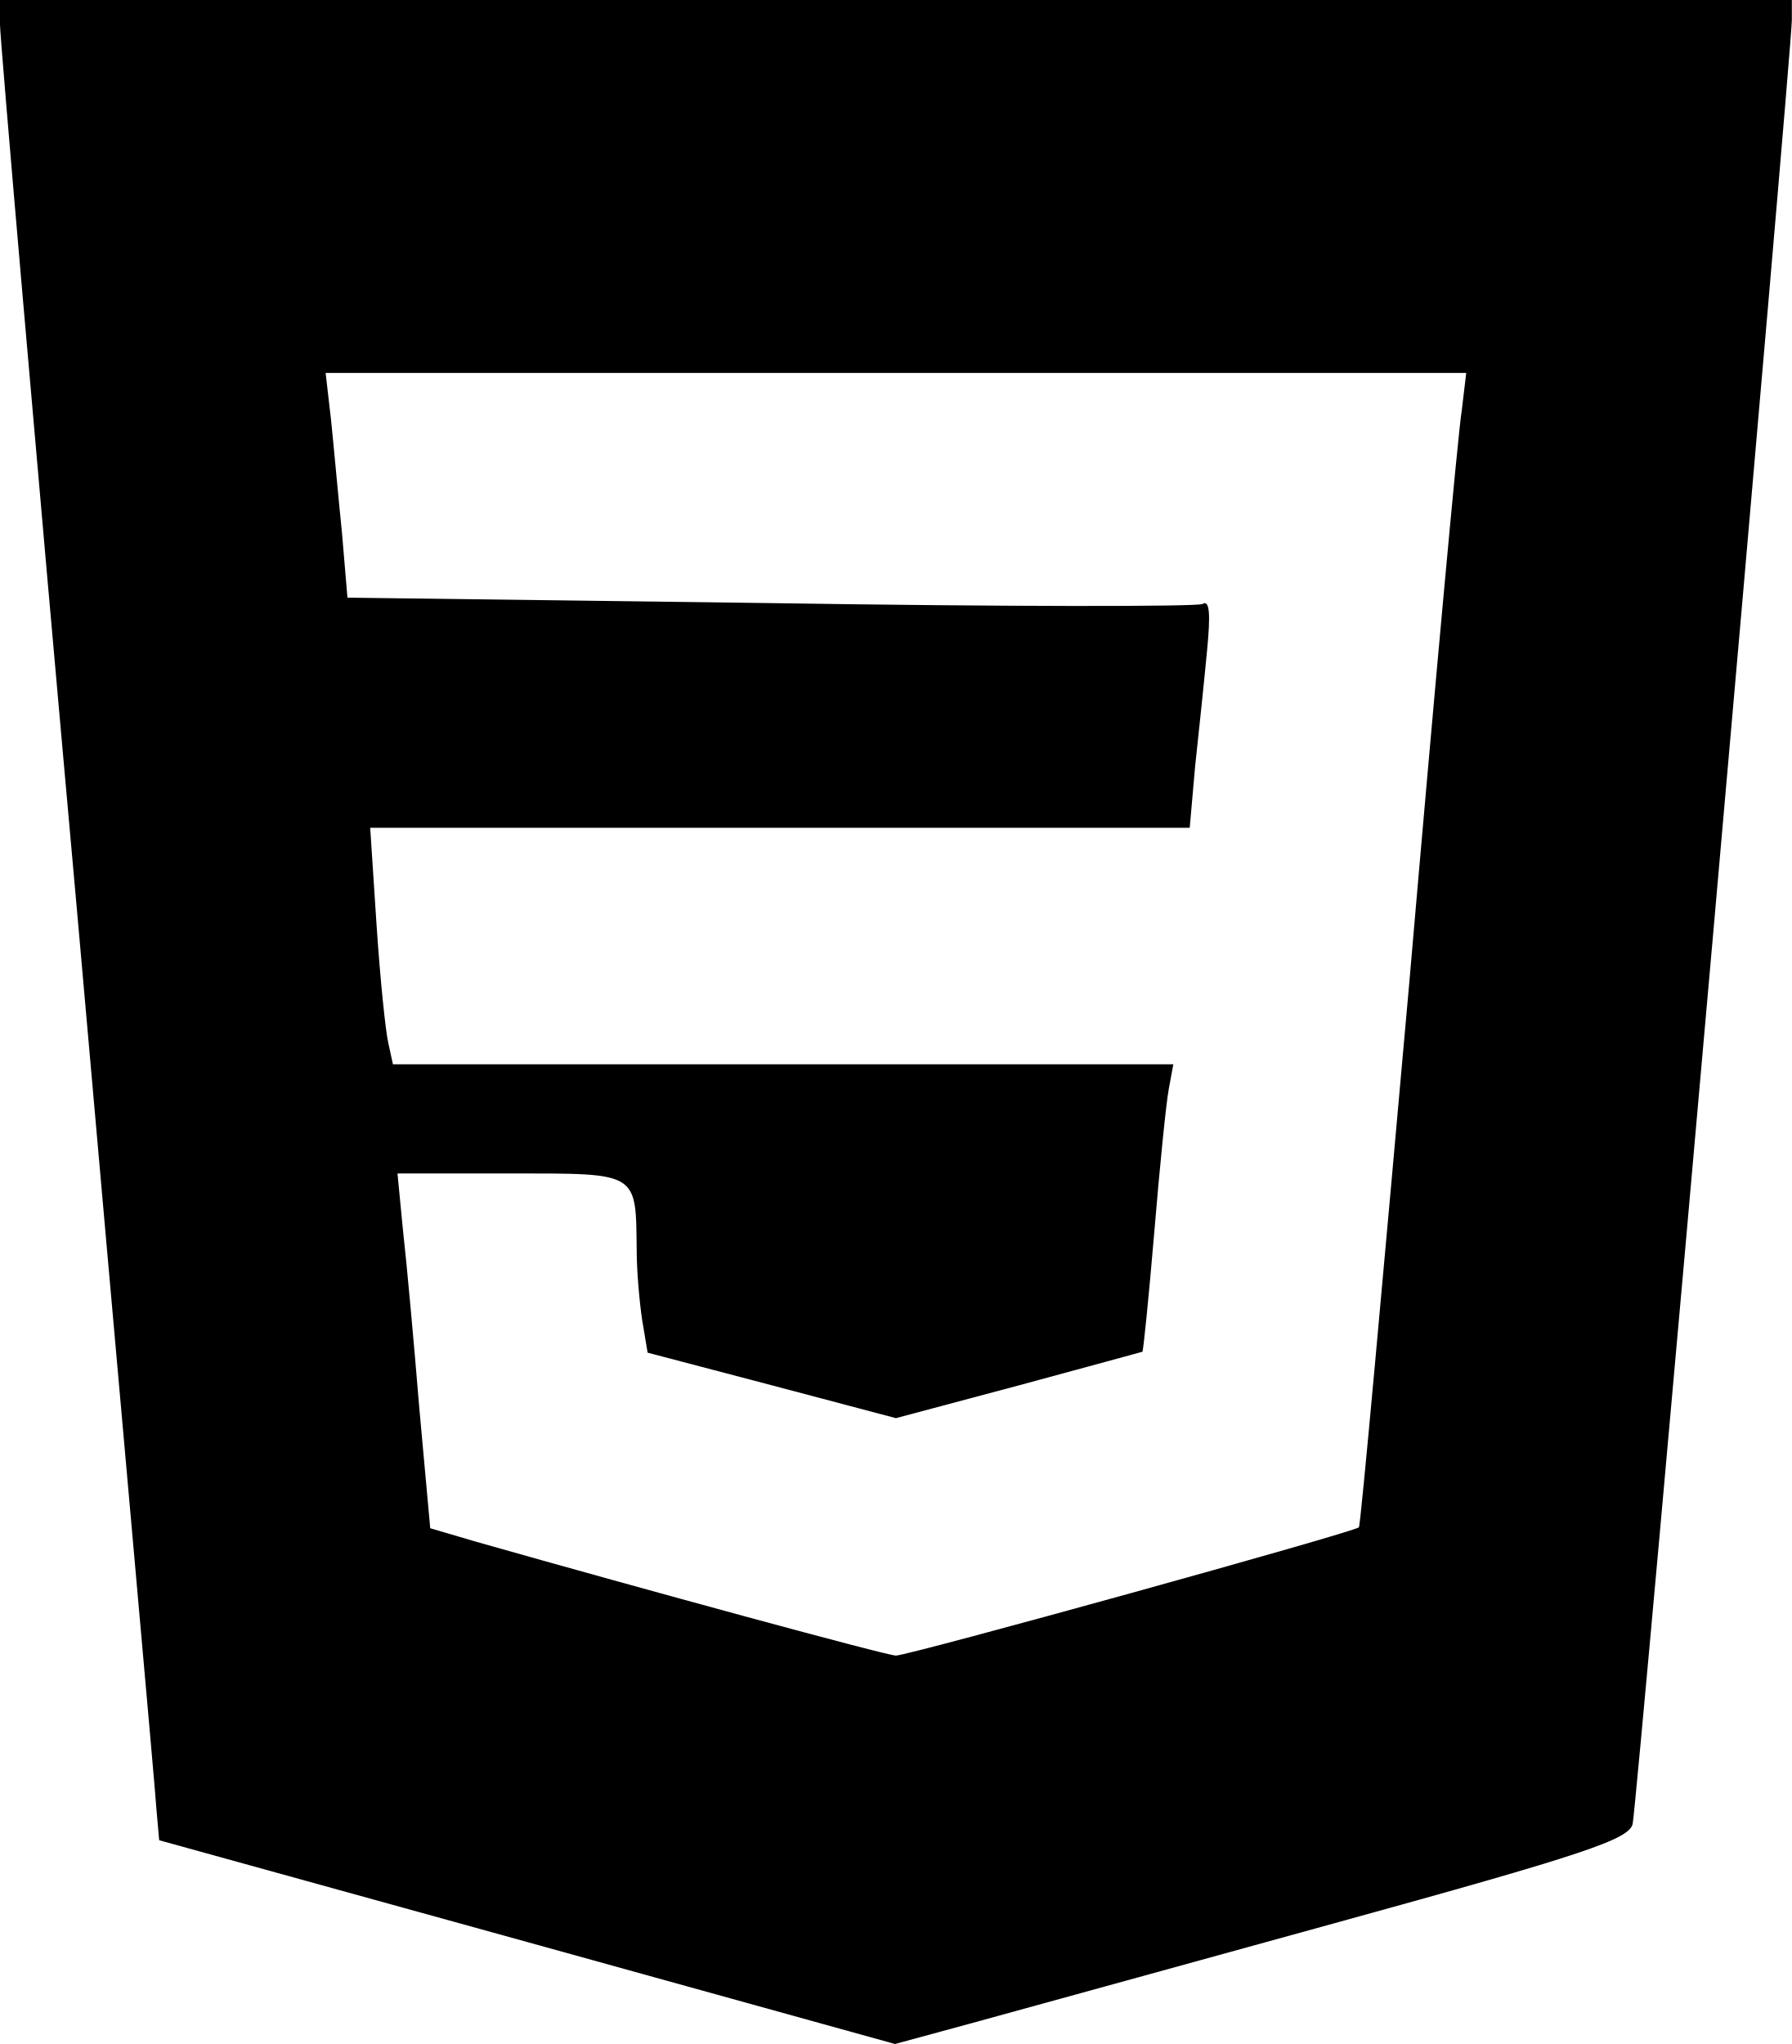
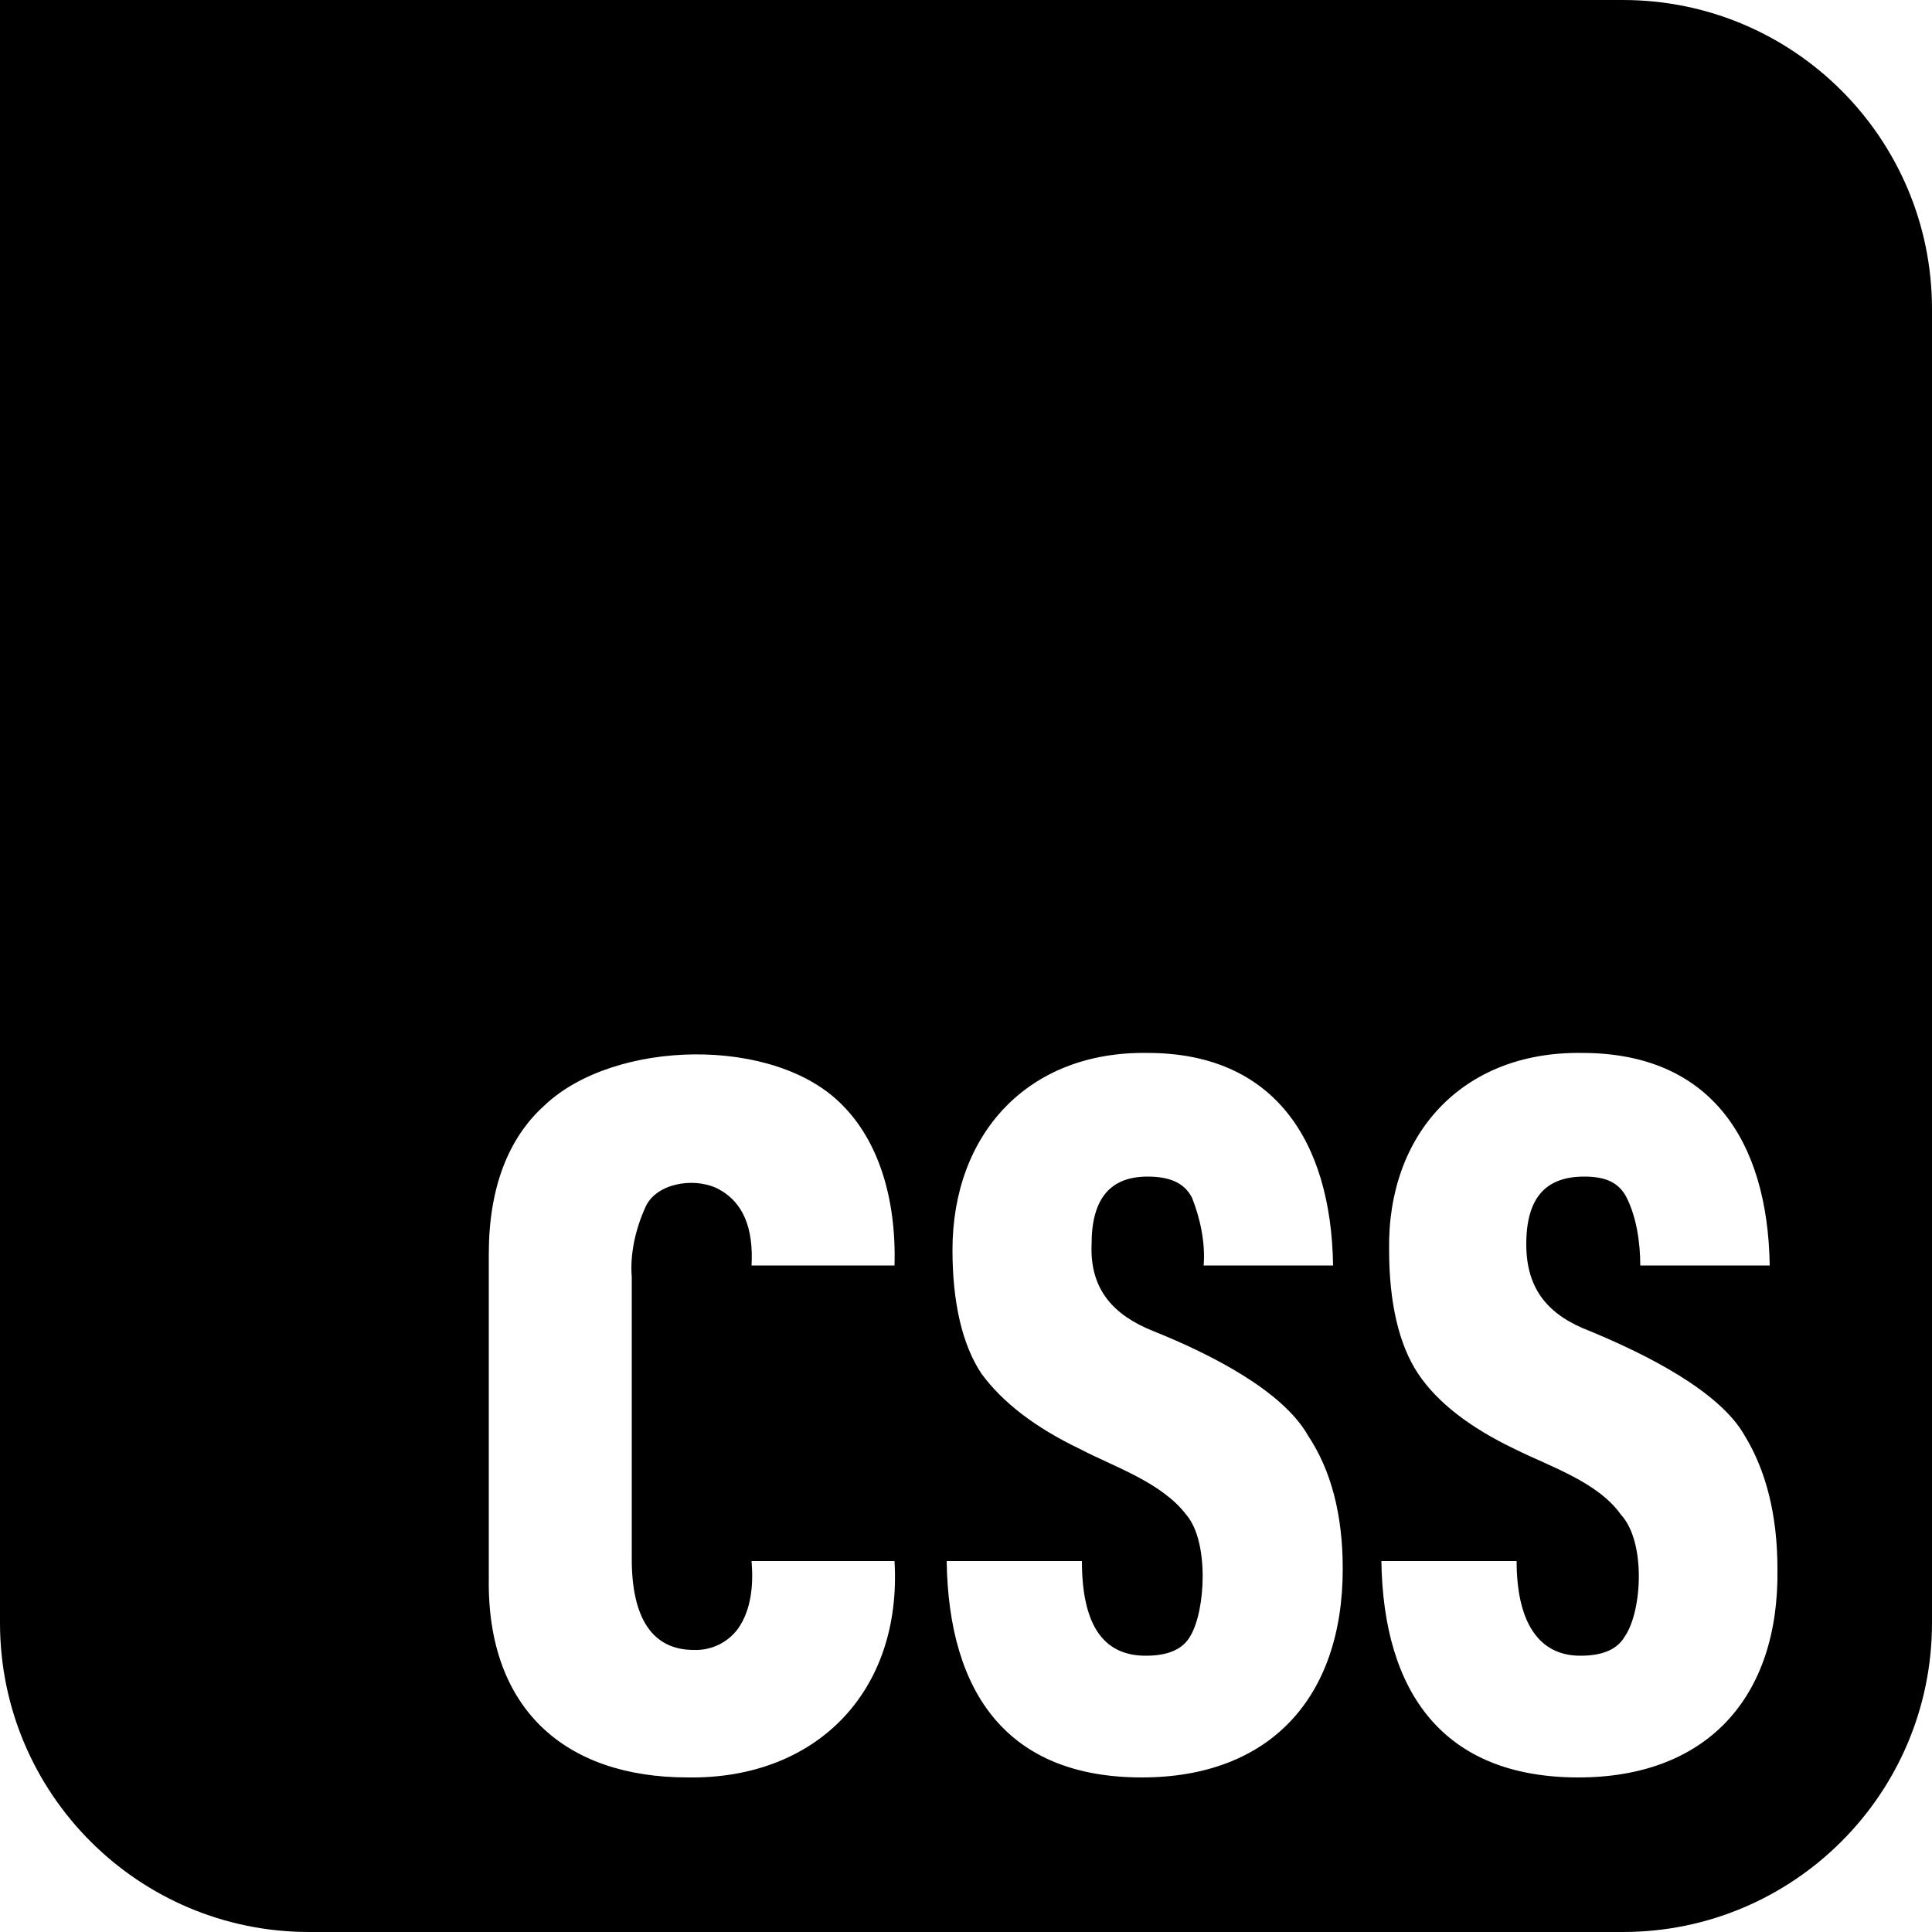
- <svg xmlns="http://www.w3.org/2000/svg" width="100%" height="100%" viewBox="0 0 2192 2500" version="1.1" xml:space="preserve" style="fill-rule:evenodd;clip-rule:evenodd;stroke-linejoin:round;stroke-miterlimit:2;">
-   <g transform="matrix(1,0,0,1,-154.094,-1.58109e-13)">
-     <path d="M154.094,30.04C154.094,46.729 196.373,536.271 248.665,1118.16C299.844,1698.93 344.348,2191.81 345.461,2212.95L348.798,2250.78L799.399,2375.39L1248.89,2500L1339.01,2475.52C1387.96,2462.17 1589.34,2406.54 1787.38,2352.03C2094.46,2267.47 2146.75,2249.67 2151.2,2230.75C2156.76,2204.05 2345.91,60.08 2345.91,24.477L2345.91,0L154.094,0L154.094,30.04ZM1942.03,502.893C1937.58,529.595 1908.66,845.572 1877.5,1207.16C1845.24,1567.65 1818.54,1865.82 1816.31,1868.05C1811.86,1873.61 1265.58,2024.92 1250,2024.92C1238.87,2024.92 940.699,1943.7 737.094,1885.85L680.352,1869.16L667,1722.3C660.325,1641.08 651.424,1543.17 646.974,1504.23L640.298,1435.25L779.372,1435.25C936.248,1435.25 931.798,1433.02 932.911,1529.82C932.911,1554.3 936.248,1592.12 939.586,1614.38L946.262,1654.43L1098.69,1694.48L1250,1734.54L1400.2,1694.48C1482.53,1672.23 1551.51,1653.32 1551.51,1653.32C1552.63,1652.2 1559.3,1586.56 1565.98,1507.57C1572.65,1427.46 1580.44,1349.58 1583.78,1331.78L1589.34,1301.74L634.735,1301.74L629.172,1276.15C625.834,1262.8 619.159,1198.26 614.709,1131.51L606.92,1012.46L1609.37,1012.46L1616.04,936.805C1620.49,895.639 1627.17,832.221 1630.51,796.618C1634.96,751.001 1633.85,733.2 1624.94,738.763C1618.27,742.101 1381.29,742.101 1096.46,737.65L579.105,730.975L572.43,651.98C567.98,608.589 562.417,546.284 559.079,514.019L552.403,456.164L1947.6,456.164L1942.03,502.893Z" style="fill-rule:nonzero;" />
-   </g>
+ <svg xmlns="http://www.w3.org/2000/svg" width="24" height="24" viewBox="0 0 24 24">
+   <path fill="currentColor" d="M0 0v20.16A3.84 3.84 0 0 0 3.84 24h16.32A3.84 3.84 0 0 0 24 20.16V3.84A3.84 3.84 0 0 0 20.16 0Zm14.256 13.08c1.56 0 2.28 1.08 2.304 2.64h-1.608c.024-.288-.048-.6-.144-.84c-.096-.192-.288-.264-.552-.264c-.456 0-.696.264-.696.84c-.024.576.288.888.768 1.08c.72.288 1.608.744 1.92 1.296q.432.648.432 1.656c0 1.608-.912 2.592-2.496 2.592c-1.656 0-2.4-1.032-2.424-2.688h1.68c0 .792.264 1.176.792 1.176c.264 0 .456-.072.552-.24c.192-.312.24-1.176-.048-1.512c-.312-.408-.912-.6-1.32-.816q-.828-.396-1.224-.936c-.24-.36-.36-.888-.36-1.536c0-1.44.936-2.472 2.424-2.448m5.4 0c1.584 0 2.304 1.08 2.328 2.64h-1.608c0-.288-.048-.6-.168-.84c-.096-.192-.264-.264-.528-.264c-.48 0-.72.264-.72.84s.288.888.792 1.08c.696.288 1.608.744 1.92 1.296c.264.432.408.984.408 1.656c.024 1.608-.888 2.592-2.472 2.592c-1.68 0-2.424-1.056-2.448-2.688h1.68c0 .744.264 1.176.792 1.176c.264 0 .456-.072.552-.24c.216-.312.264-1.176-.048-1.512c-.288-.408-.888-.6-1.32-.816c-.552-.264-.96-.576-1.2-.936s-.36-.888-.36-1.536c-.024-1.44.912-2.472 2.4-2.448m-11.031.018c.711-.006 1.419.198 1.839.63c.432.432.672 1.128.648 1.992H9.336c.024-.456-.096-.792-.432-.96c-.312-.144-.768-.048-.888.24c-.12.264-.192.576-.168.864v3.504c0 .744.264 1.128.768 1.128a.65.65 0 0 0 .552-.264c.168-.24.192-.552.168-.84h1.776c.096 1.632-.984 2.712-2.568 2.688c-1.536 0-2.496-.864-2.472-2.472v-4.032c0-.816.24-1.44.696-1.848c.432-.408 1.146-.624 1.857-.63" />
</svg>
